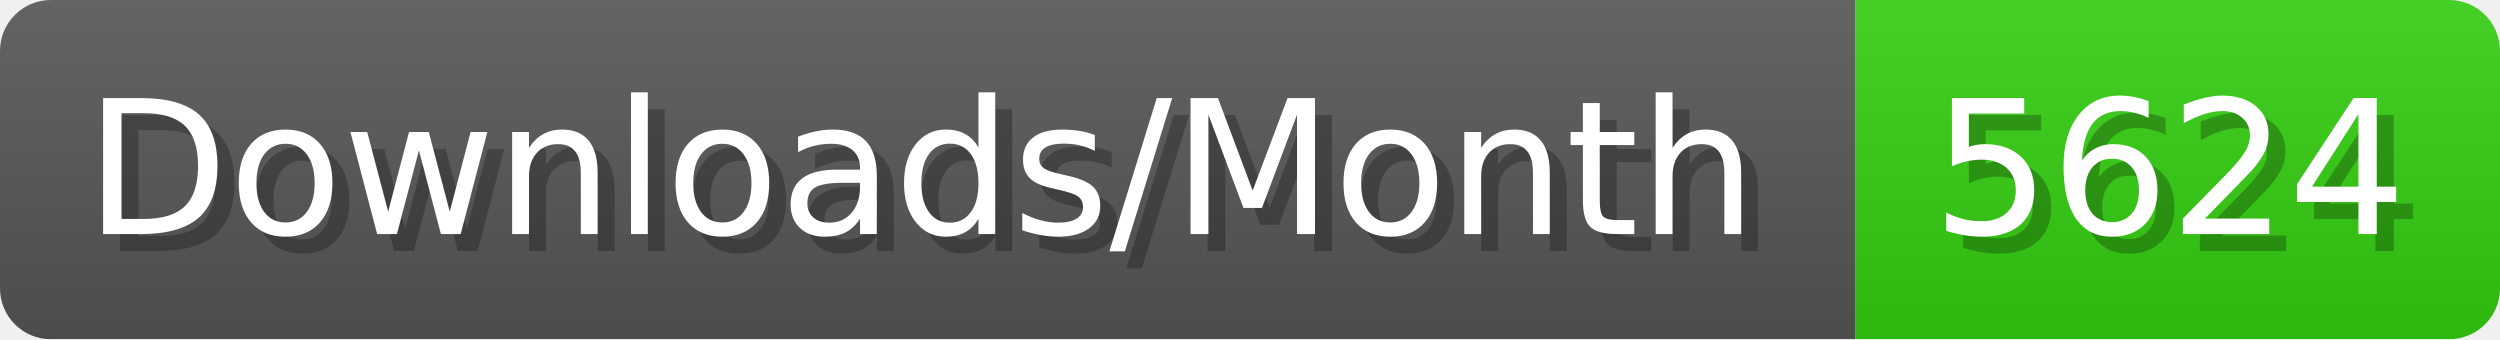
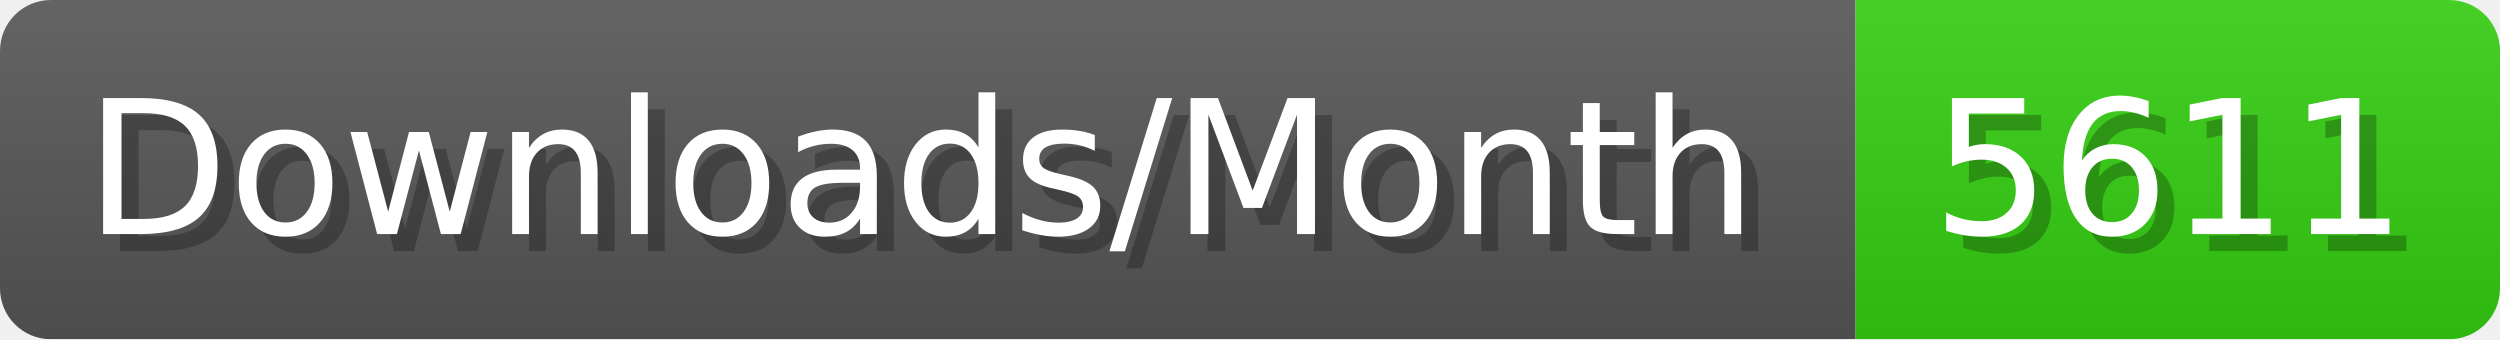
- <svg xmlns="http://www.w3.org/2000/svg" width="147.4" height="20" viewBox="0 0 1474 200" role="img" aria-label="Downloads/Month: 5624">
+ <svg xmlns="http://www.w3.org/2000/svg" width="147.4" height="20" viewBox="0 0 1474 200" role="img" aria-label="Downloads/Month: 5611">
  <linearGradient id="YlXUI" x2="0" y2="100%">
    <stop offset="0" stop-opacity=".1" stop-color="#EEE" />
    <stop offset="1" stop-opacity=".1" />
  </linearGradient>
  <mask id="JHhop">
    <rect width="1474" height="200" rx="30" fill="#FFF" />
  </mask>
  <g mask="url(#JHhop)">
    <rect width="1094" height="200" fill="#555" />
    <rect width="380" height="200" fill="#3C1" x="1094" />
    <rect width="1474" height="200" fill="url(#YlXUI)" />
  </g>
  <g aria-hidden="true" fill="#fff" text-anchor="start" font-family="Verdana,DejaVu Sans,sans-serif" font-size="110">
    <text x="60" y="148" textLength="994" fill="#000" opacity="0.25">Downloads/Month</text>
    <text x="50" y="138" textLength="994">Downloads/Month</text>
-     <text x="1149" y="148" textLength="280" fill="#000" opacity="0.25">5624</text>
-     <text x="1139" y="138" textLength="280">5624</text>
+     <text x="1149" y="148" textLength="280" fill="#000" opacity="0.25">5611</text>
+     <text x="1139" y="138" textLength="280">5611</text>
  </g>
</svg>
